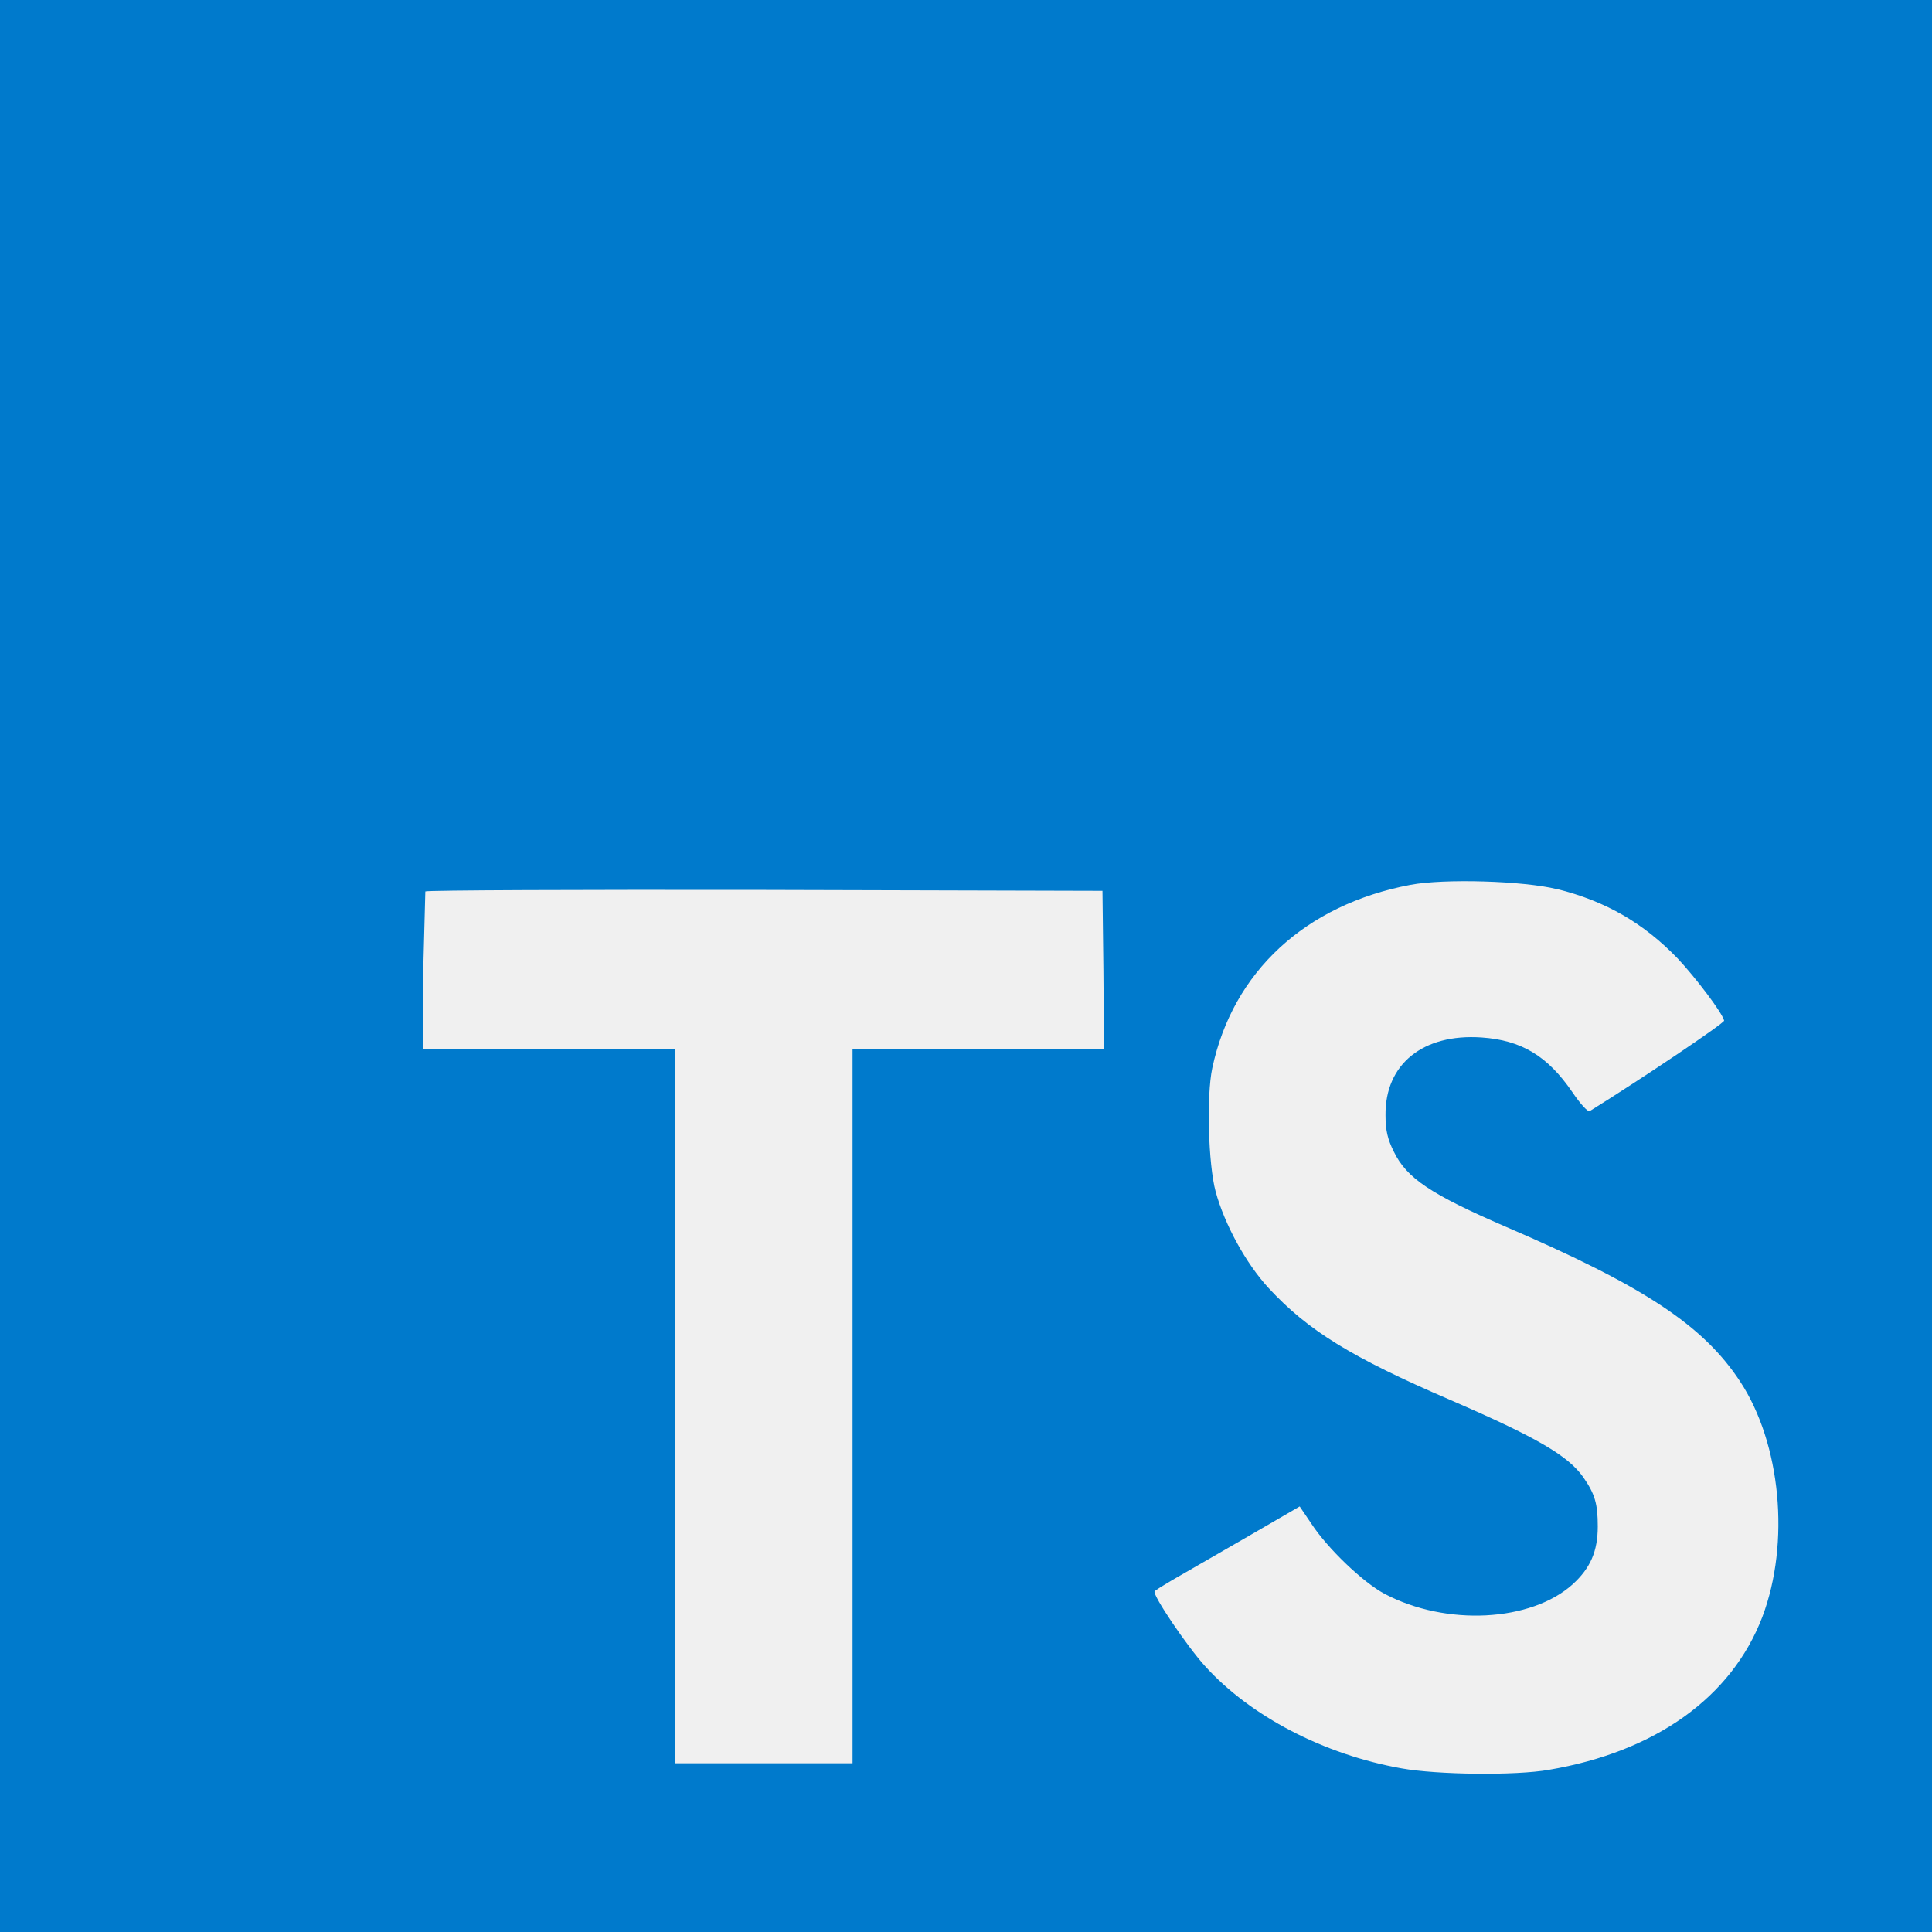
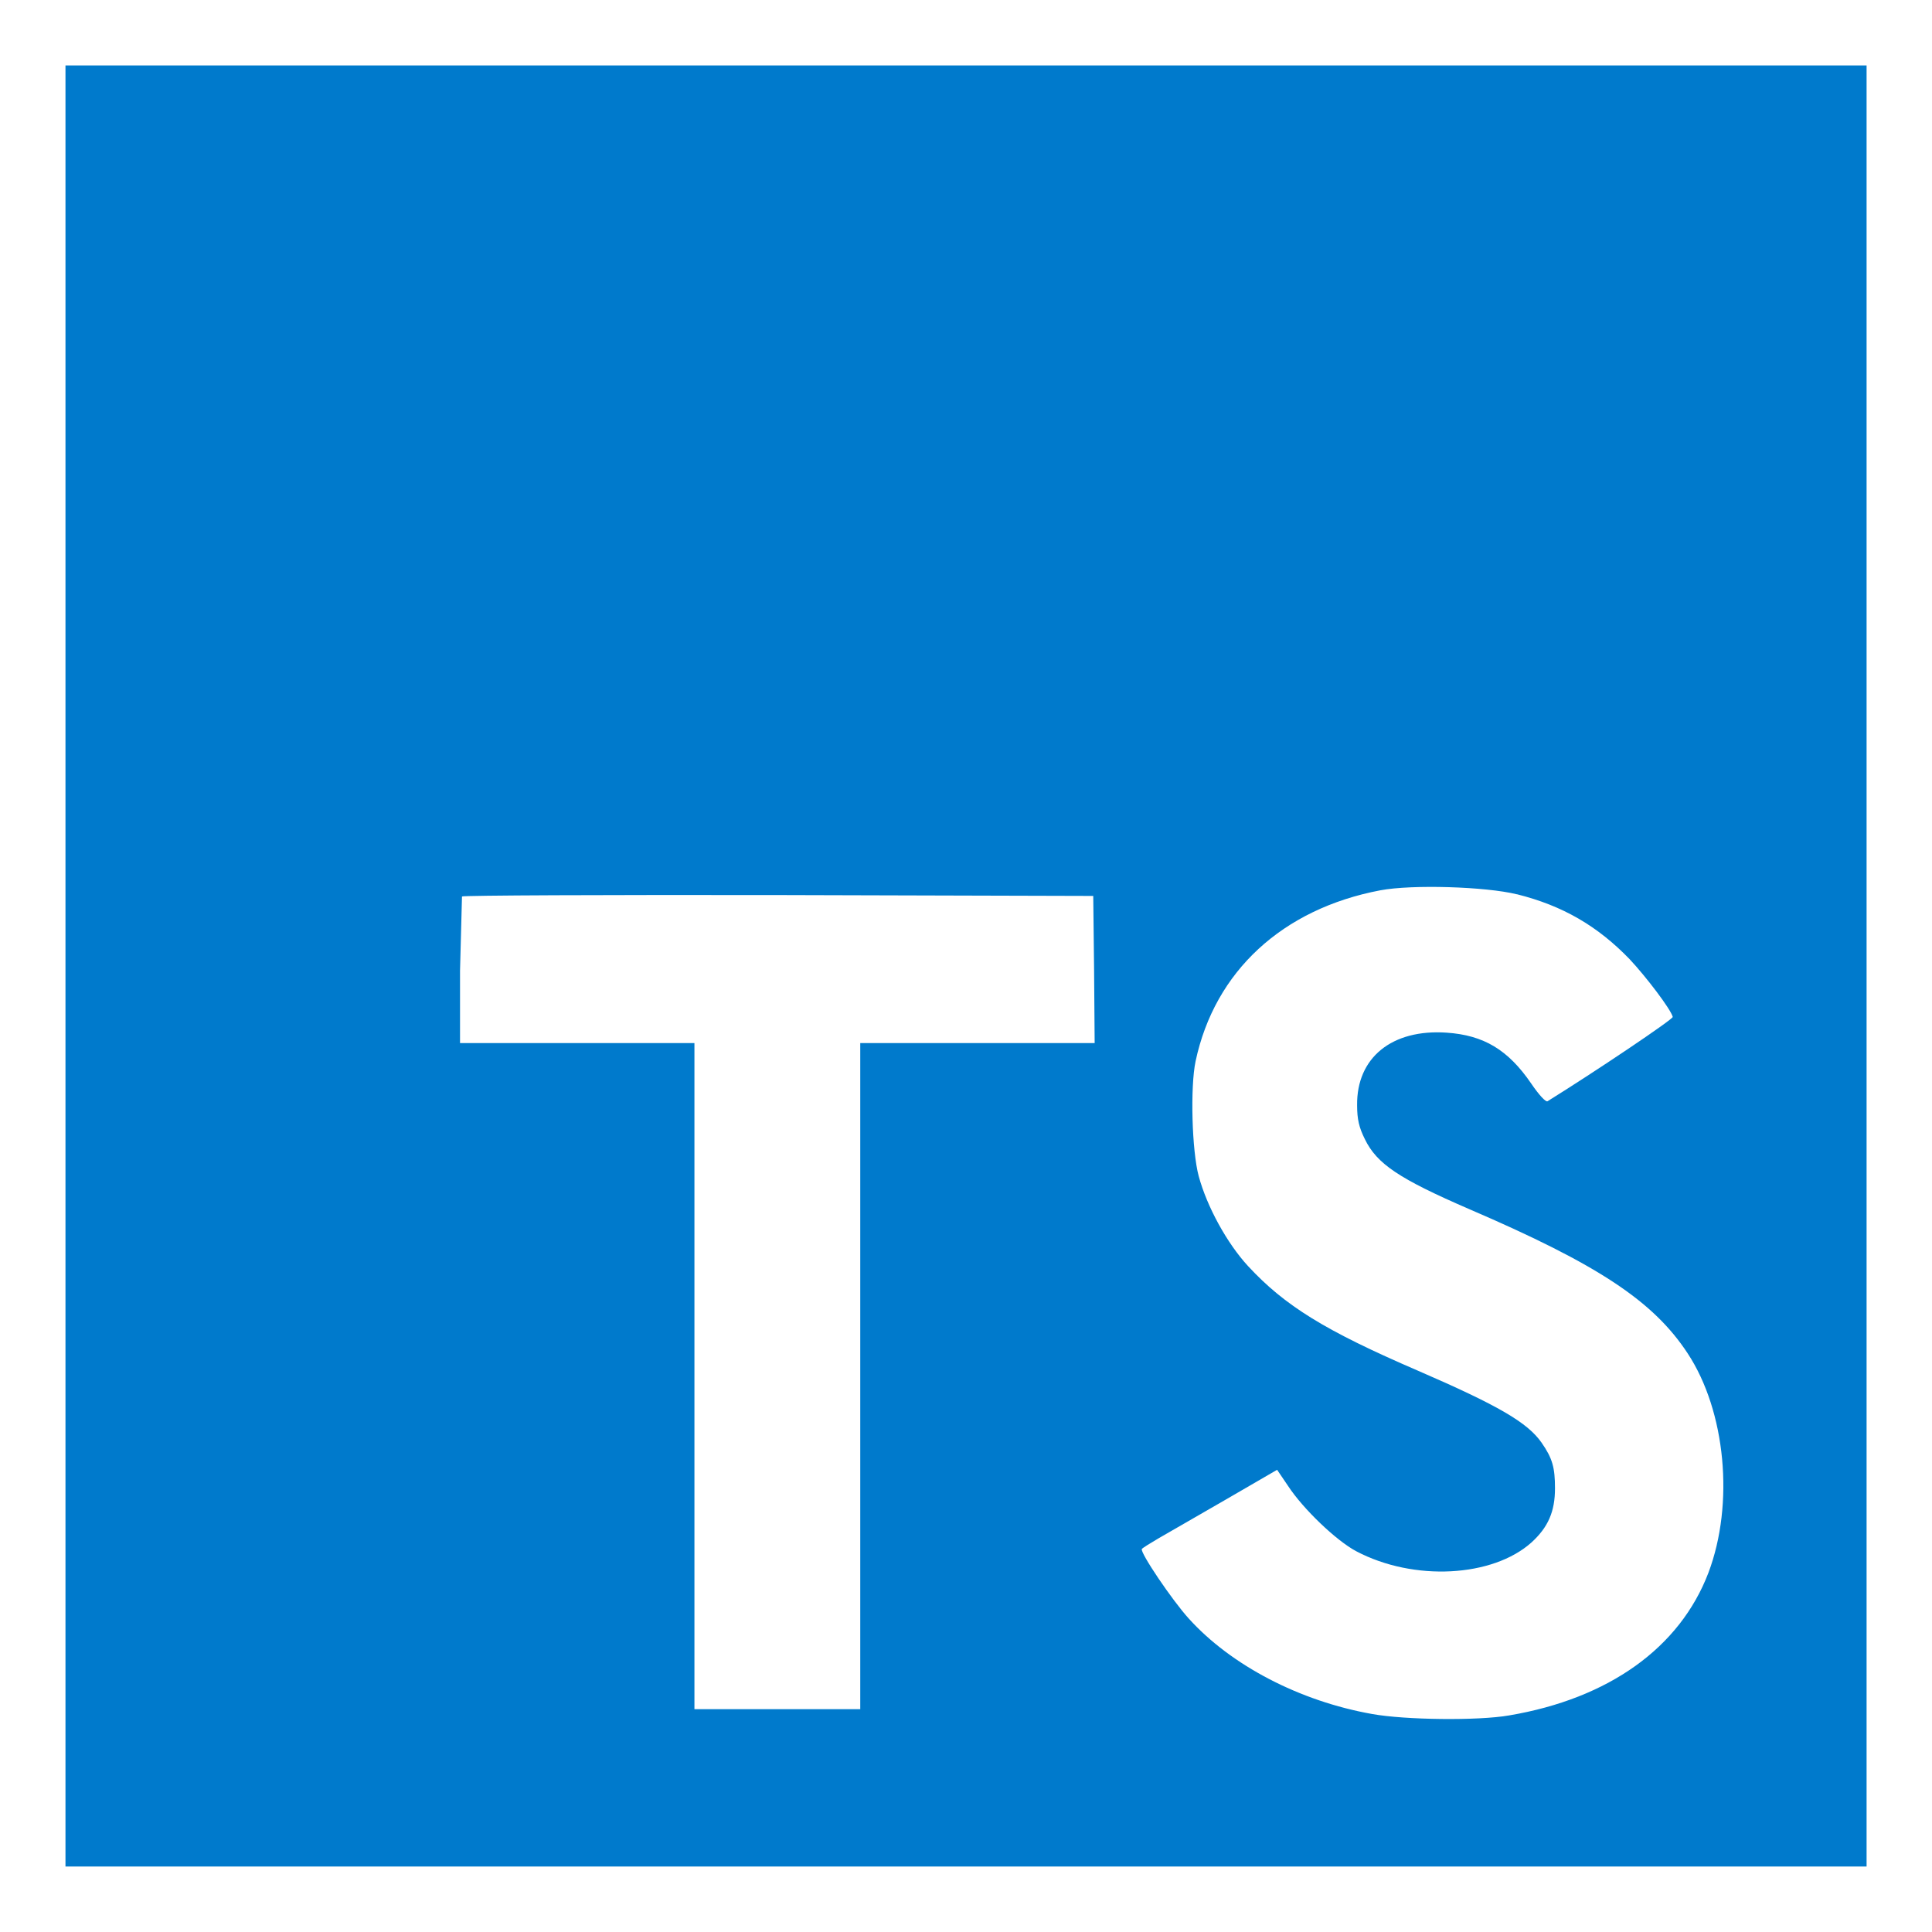
- <svg xmlns="http://www.w3.org/2000/svg" width="64" height="64">
-   <path d="M0 32v32h64.002V-.002H0zm51.577-2.55c1.625.406 2.865 1.128 4.003 2.306.59.63 1.463 1.778 1.534 2.052.02.08-2.763 1.95-4.45 2.997-.06.04-.305-.223-.58-.63-.823-1.2-1.686-1.717-3.007-1.808-1.94-.132-3.2.884-3.18 2.58 0 .498.07.792.274 1.2.427.884 1.22 1.412 3.708 2.49 4.582 1.97 6.542 3.27 7.76 5.12 1.36 2.062 1.666 5.354.742 7.802-1.016 2.662-3.535 4.47-7.08 5.07-1.097.193-3.698.163-4.876-.05-2.57-.457-5.008-1.727-6.512-3.393-.59-.65-1.737-2.347-1.666-2.47.03-.04.295-.203.59-.376l2.377-1.37 1.84-1.067.386.57c.538.823 1.717 1.95 2.428 2.326 2.042 1.077 4.846.924 6.227-.315.59-.538.833-1.097.833-1.92 0-.742-.09-1.067-.477-1.625-.498-.71-1.514-1.31-4.4-2.56-3.302-1.422-4.724-2.306-6.024-3.708-.752-.813-1.463-2.113-1.758-3.2-.244-.904-.305-3.17-.112-4.084.68-3.2 3.088-5.415 6.563-6.075 1.128-.213 3.75-.132 4.856.142zM36.552 32.12l.02 2.62h-8.33v23.67H22.35v-23.67h-8.33v-2.57l.07-2.64c.03-.04 5.1-.06 11.246-.05l11.185.03z" fill="#007acc" />
+ <svg xmlns="http://www.w3.org/2000/svg" width="64" height="64" version="1.1" id="svg4">
+   <defs id="defs8" />
+   <rect style="fill:#ffffff;fill-rule:evenodd" id="rect32" width="64.002" height="64.002" x="0" y="-0.002" />
+   <path d="M 2.169,32 V 61.83 H 61.833 V 2.168 H 2.169 Z m 48.081,-2.377 c 1.515,0.378 2.671,1.052 3.732,2.15 0.55,0.587 1.364,1.657 1.43,1.913 0.019,0.075 -2.576,1.818 -4.148,2.794 -0.056,0.037 -0.284,-0.208 -0.541,-0.587 -0.767,-1.119 -1.572,-1.601 -2.803,-1.685 -1.808,-0.123 -2.983,0.824 -2.964,2.405 0,0.464 0.065,0.738 0.255,1.119 0.398,0.824 1.137,1.316 3.457,2.321 4.271,1.836 6.099,3.048 7.234,4.773 1.268,1.922 1.553,4.991 0.692,7.273 -0.947,2.482 -3.295,4.167 -6.6,4.726 -1.023,0.18 -3.447,0.152 -4.545,-0.047 -2.396,-0.426 -4.669,-1.61 -6.071,-3.163 -0.55,-0.606 -1.619,-2.188 -1.553,-2.303 0.028,-0.037 0.275,-0.189 0.55,-0.351 l 2.216,-1.277 1.715,-0.995 0.36,0.531 c 0.502,0.767 1.601,1.818 2.263,2.168 1.904,1.004 4.518,0.861 5.805,-0.294 0.55,-0.502 0.777,-1.023 0.777,-1.79 0,-0.692 -0.084,-0.995 -0.445,-1.515 -0.464,-0.662 -1.411,-1.221 -4.102,-2.386 -3.078,-1.326 -4.404,-2.15 -5.616,-3.457 -0.701,-0.758 -1.364,-1.97 -1.639,-2.983 -0.227,-0.843 -0.284,-2.955 -0.104,-3.807 0.634,-2.983 2.879,-5.048 6.118,-5.663 1.052,-0.199 3.496,-0.123 4.527,0.132 z m -14.007,2.489 0.019,2.442 H 28.497 v 22.065 h -5.493 V 34.554 h -7.765 v -2.396 l 0.065,-2.461 c 0.028,-0.037 4.754,-0.056 10.484,-0.047 L 36.215,29.679 Z" fill="#007acc" id="path2" style="stroke-width:0.932" />
</svg>
